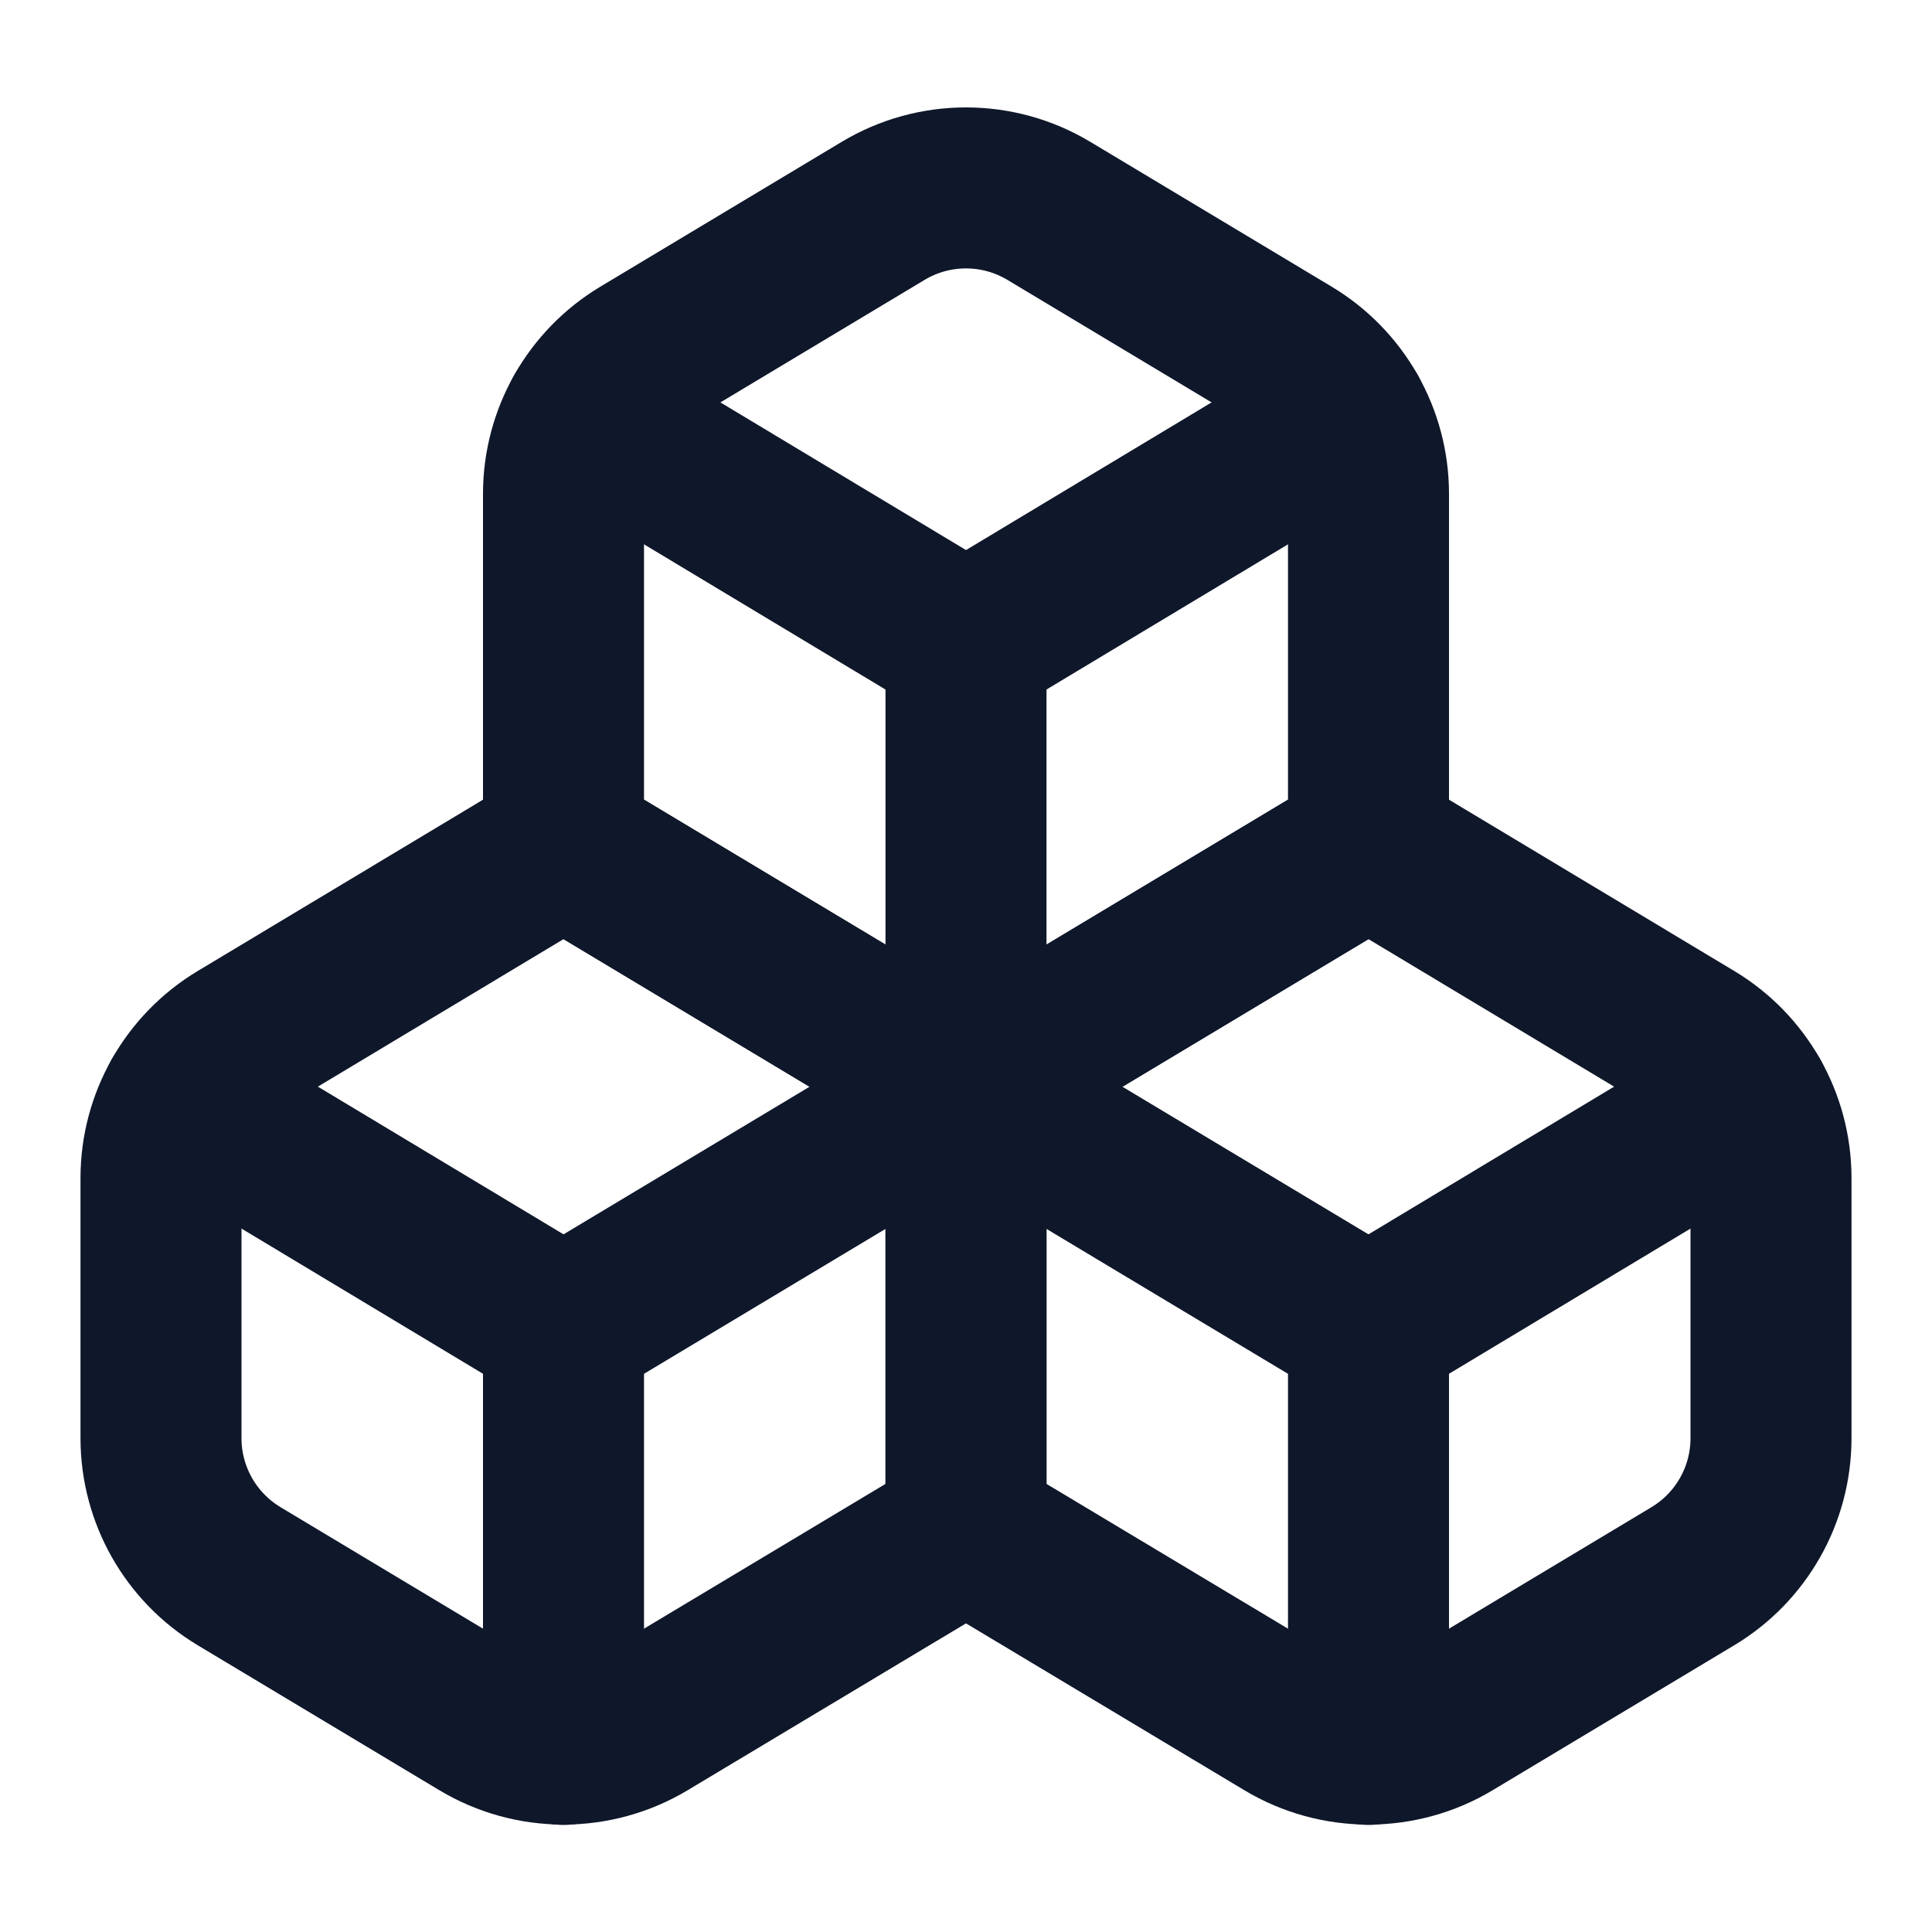
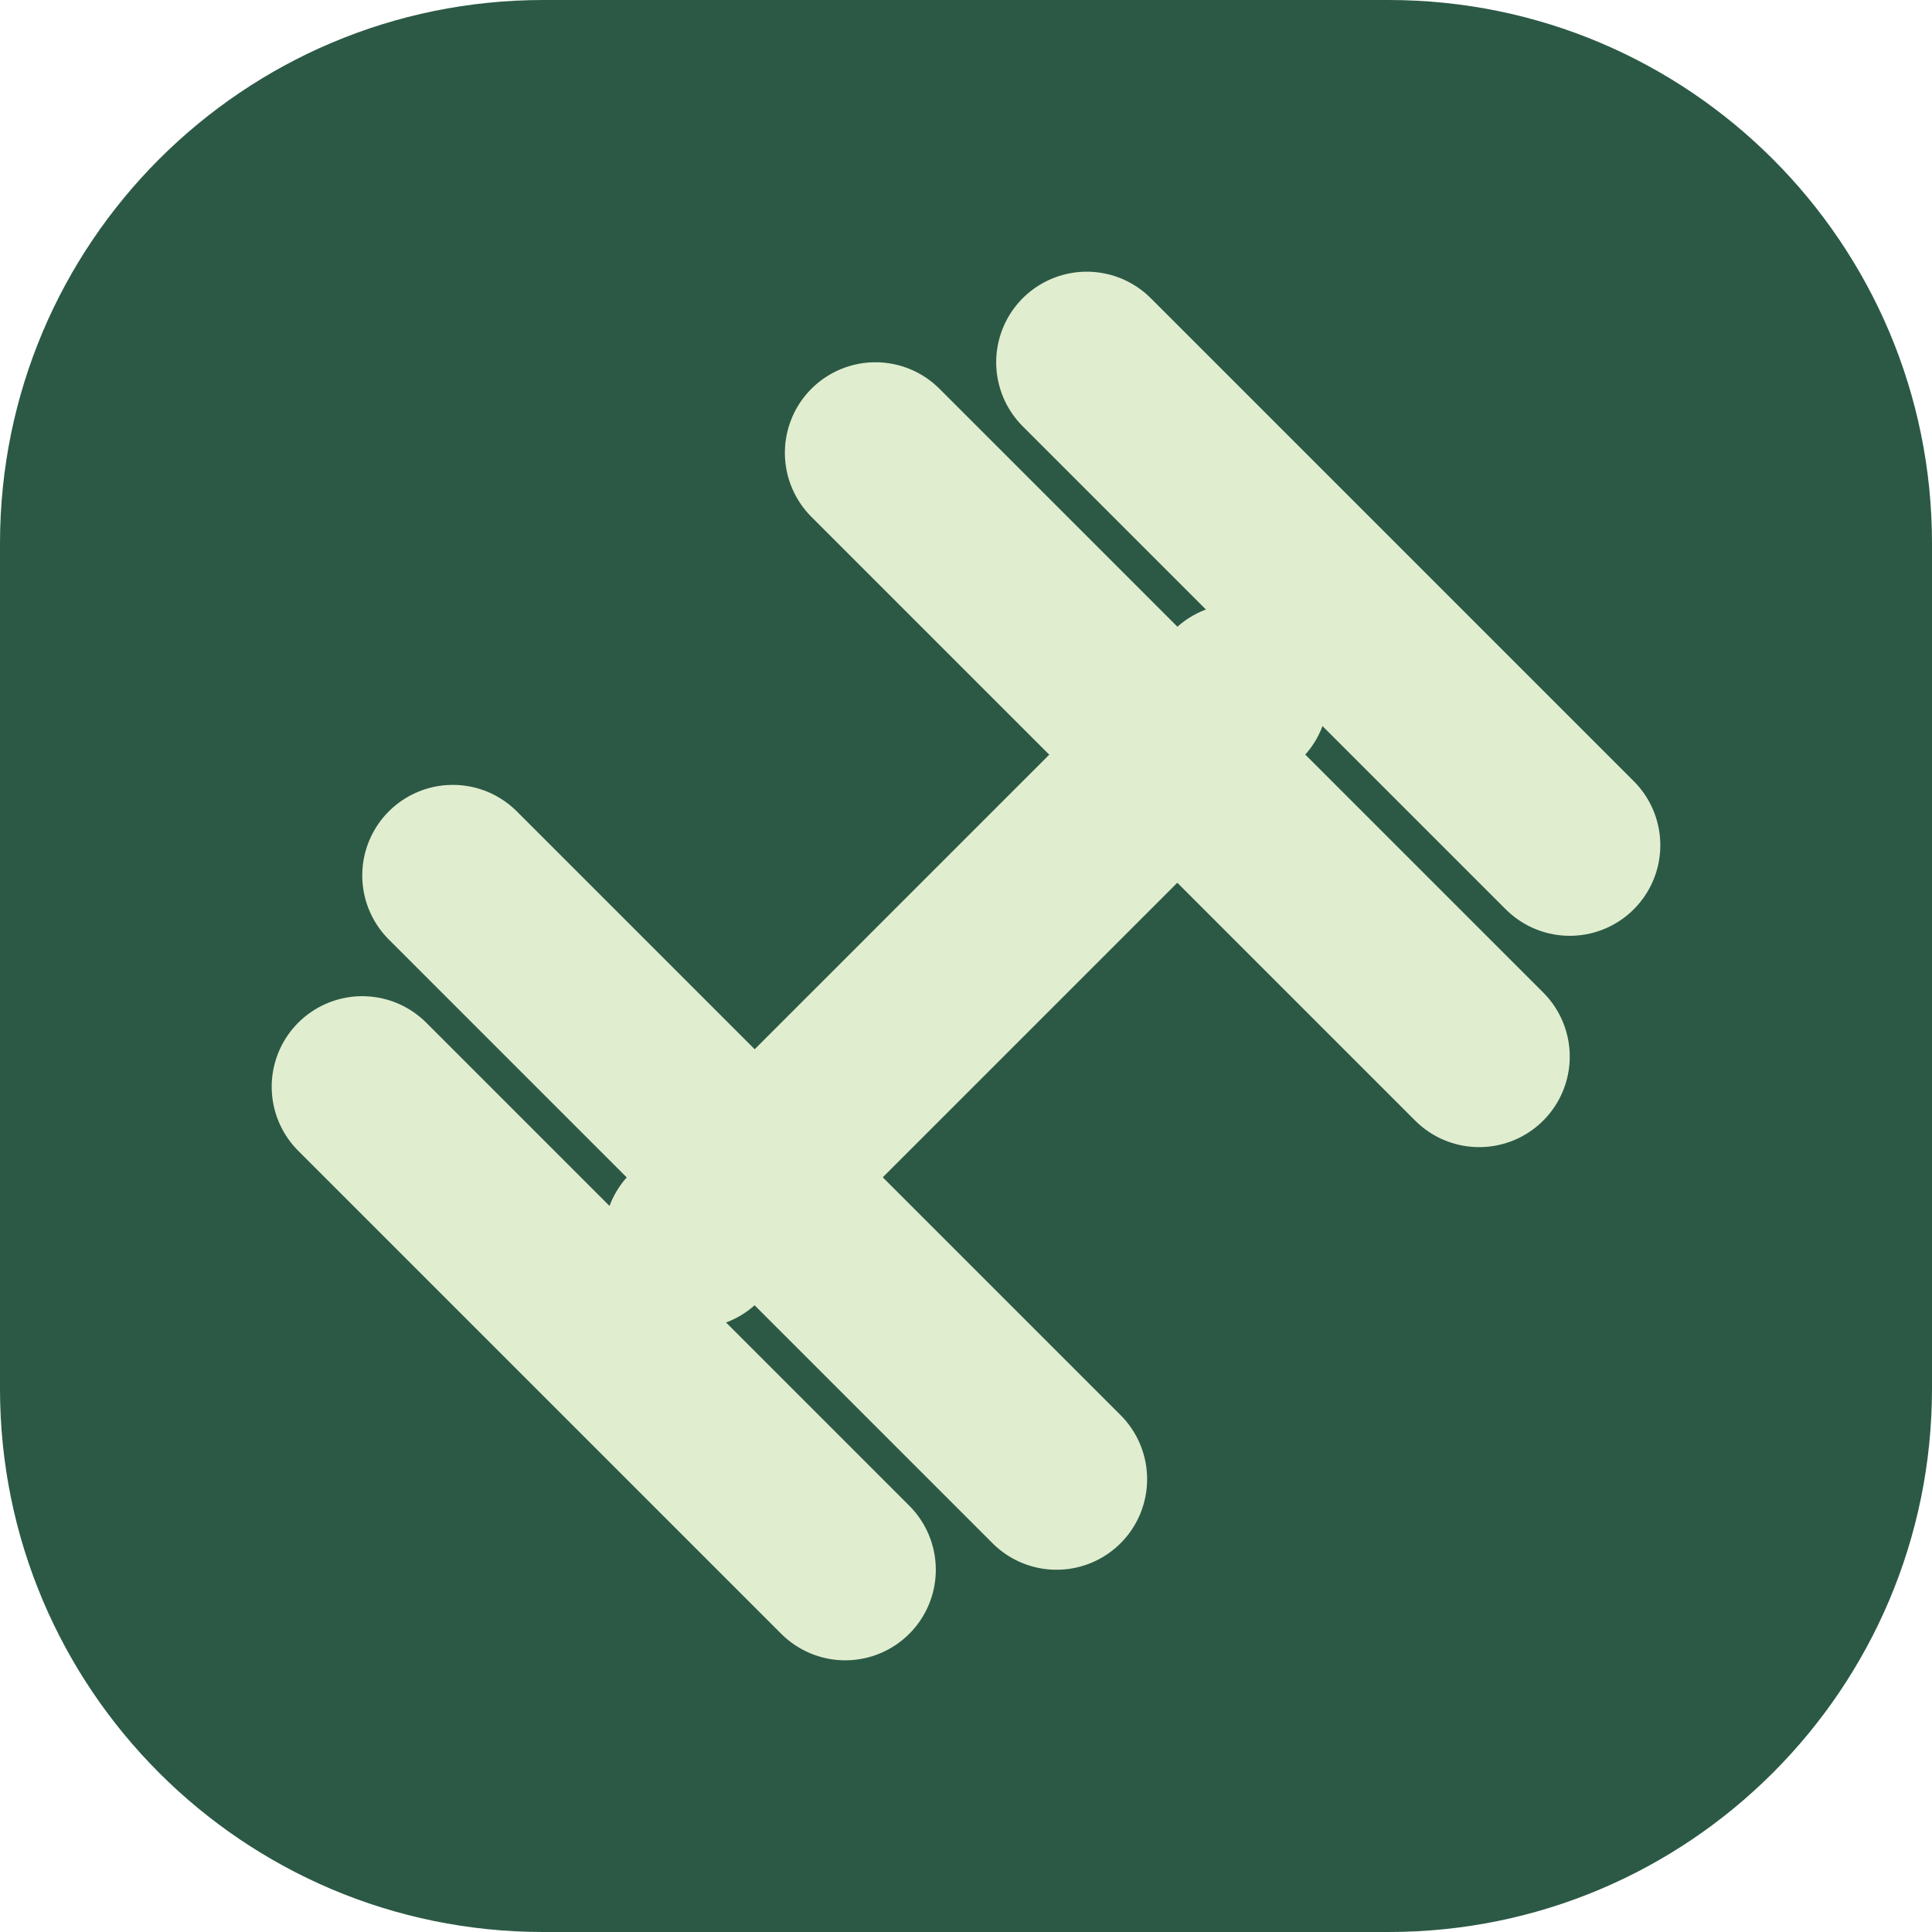
- <svg xmlns="http://www.w3.org/2000/svg" viewBox="0 0 24 24" fill="none" aria-hidden="true" stroke="#0f172a" stroke-width="2" stroke-linecap="round" stroke-linejoin="round">
-   <path d="M2.97 12.92A2 2 0 0 0 2 14.63v3.24a2 2 0 0 0 .97 1.71l3 1.8a2 2 0 0 0 2.06 0L12 19v-5.5l-5-3-4.03 2.42Z" />
-   <path d="m7 16.5-4.74-2.85" />
-   <path d="m7 16.5 5-3" />
-   <path d="M7 16.5v5.17" />
-   <path d="M12 13.5V19l3.97 2.38a2 2 0 0 0 2.06 0l3-1.8a2 2 0 0 0 .97-1.71v-3.24a2 2 0 0 0-.97-1.71L17 10.5l-5 3Z" />
-   <path d="m17 16.5-5-3" />
-   <path d="m17 16.5 4.74-2.85" />
-   <path d="M17 16.5v5.17" />
-   <path d="M7.97 4.42A2 2 0 0 0 7 6.13v4.37l5 3 5-3V6.13a2 2 0 0 0-.97-1.71l-3-1.8a2 2 0 0 0-2.06 0l-3 1.8Z" />
-   <path d="M12 8 7.26 5.15" />
-   <path d="m12 8 4.74-2.85" />
-   <path d="M12 13.5V8" />
+ <svg xmlns="http://www.w3.org/2000/svg" viewBox="0 0 64 64">
+   <rect width="64" height="64" rx="18" fill="#2b5945" />
+   <g stroke="#e1edcf" stroke-width="6" stroke-linecap="round">
+     <path d="m23 41 18-18M15 29l20 20M29 15l20 20M12 36l16 16M36 12l16 16" />
+   </g>
</svg>
